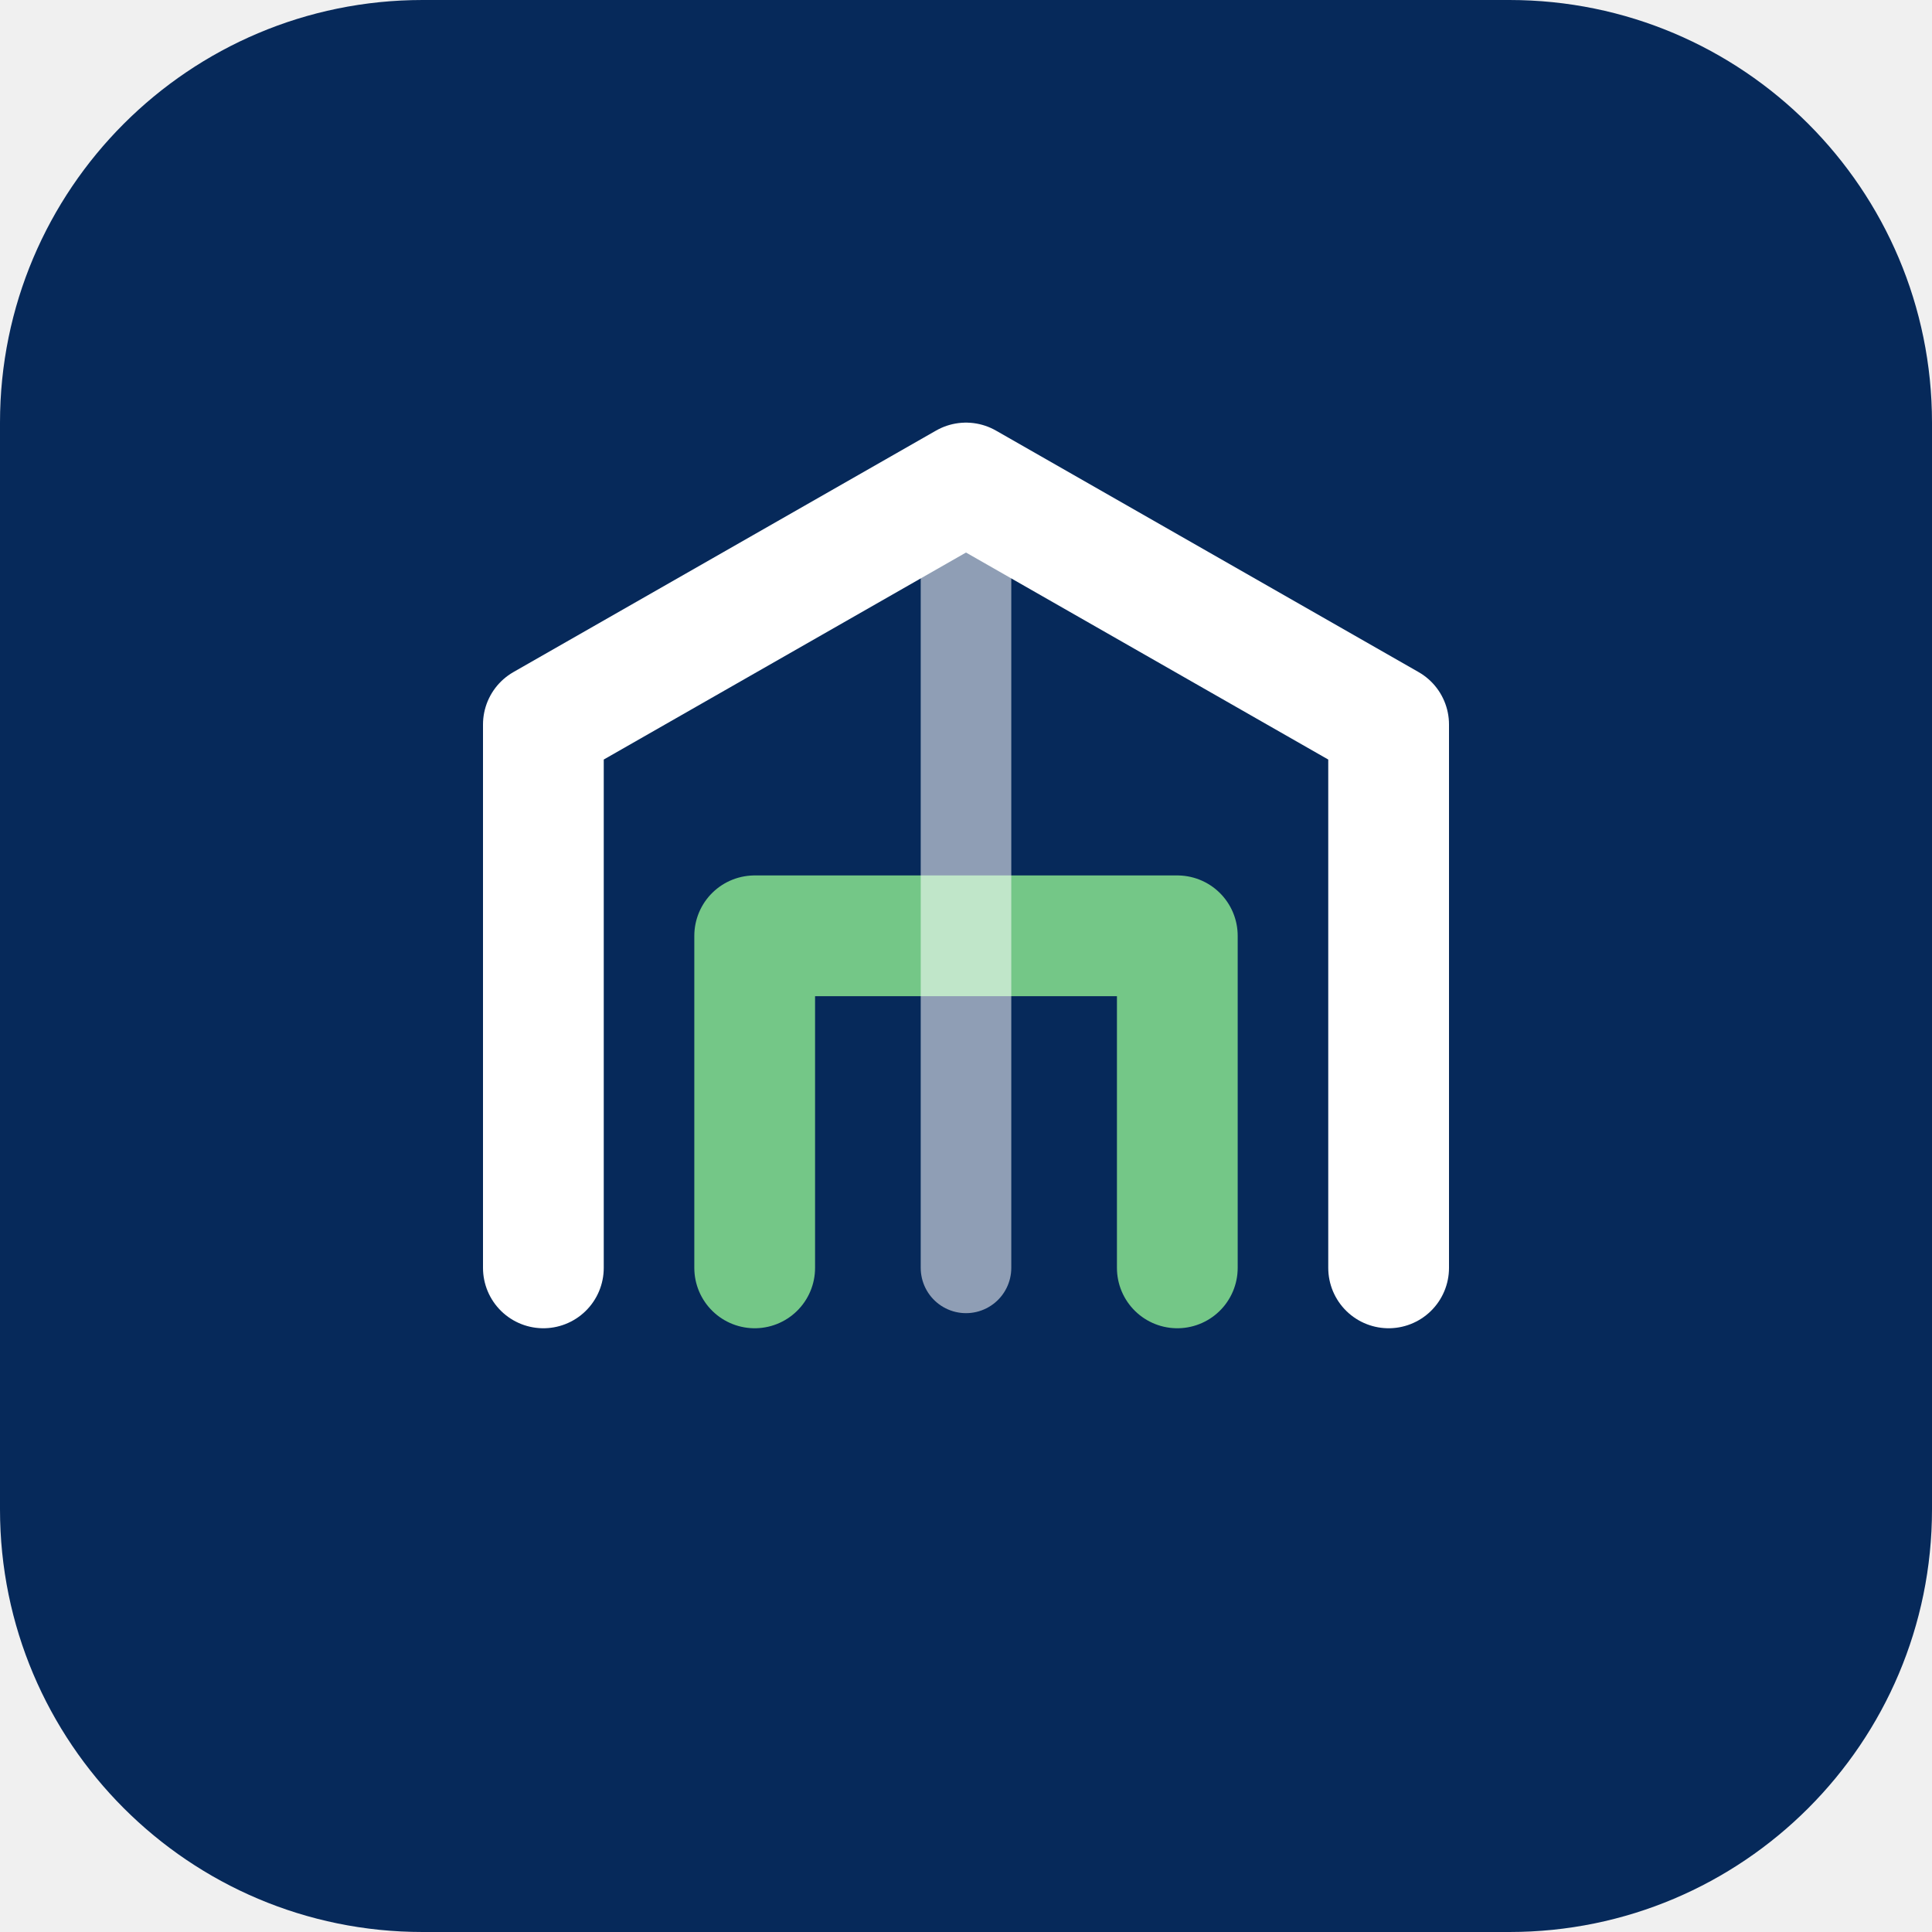
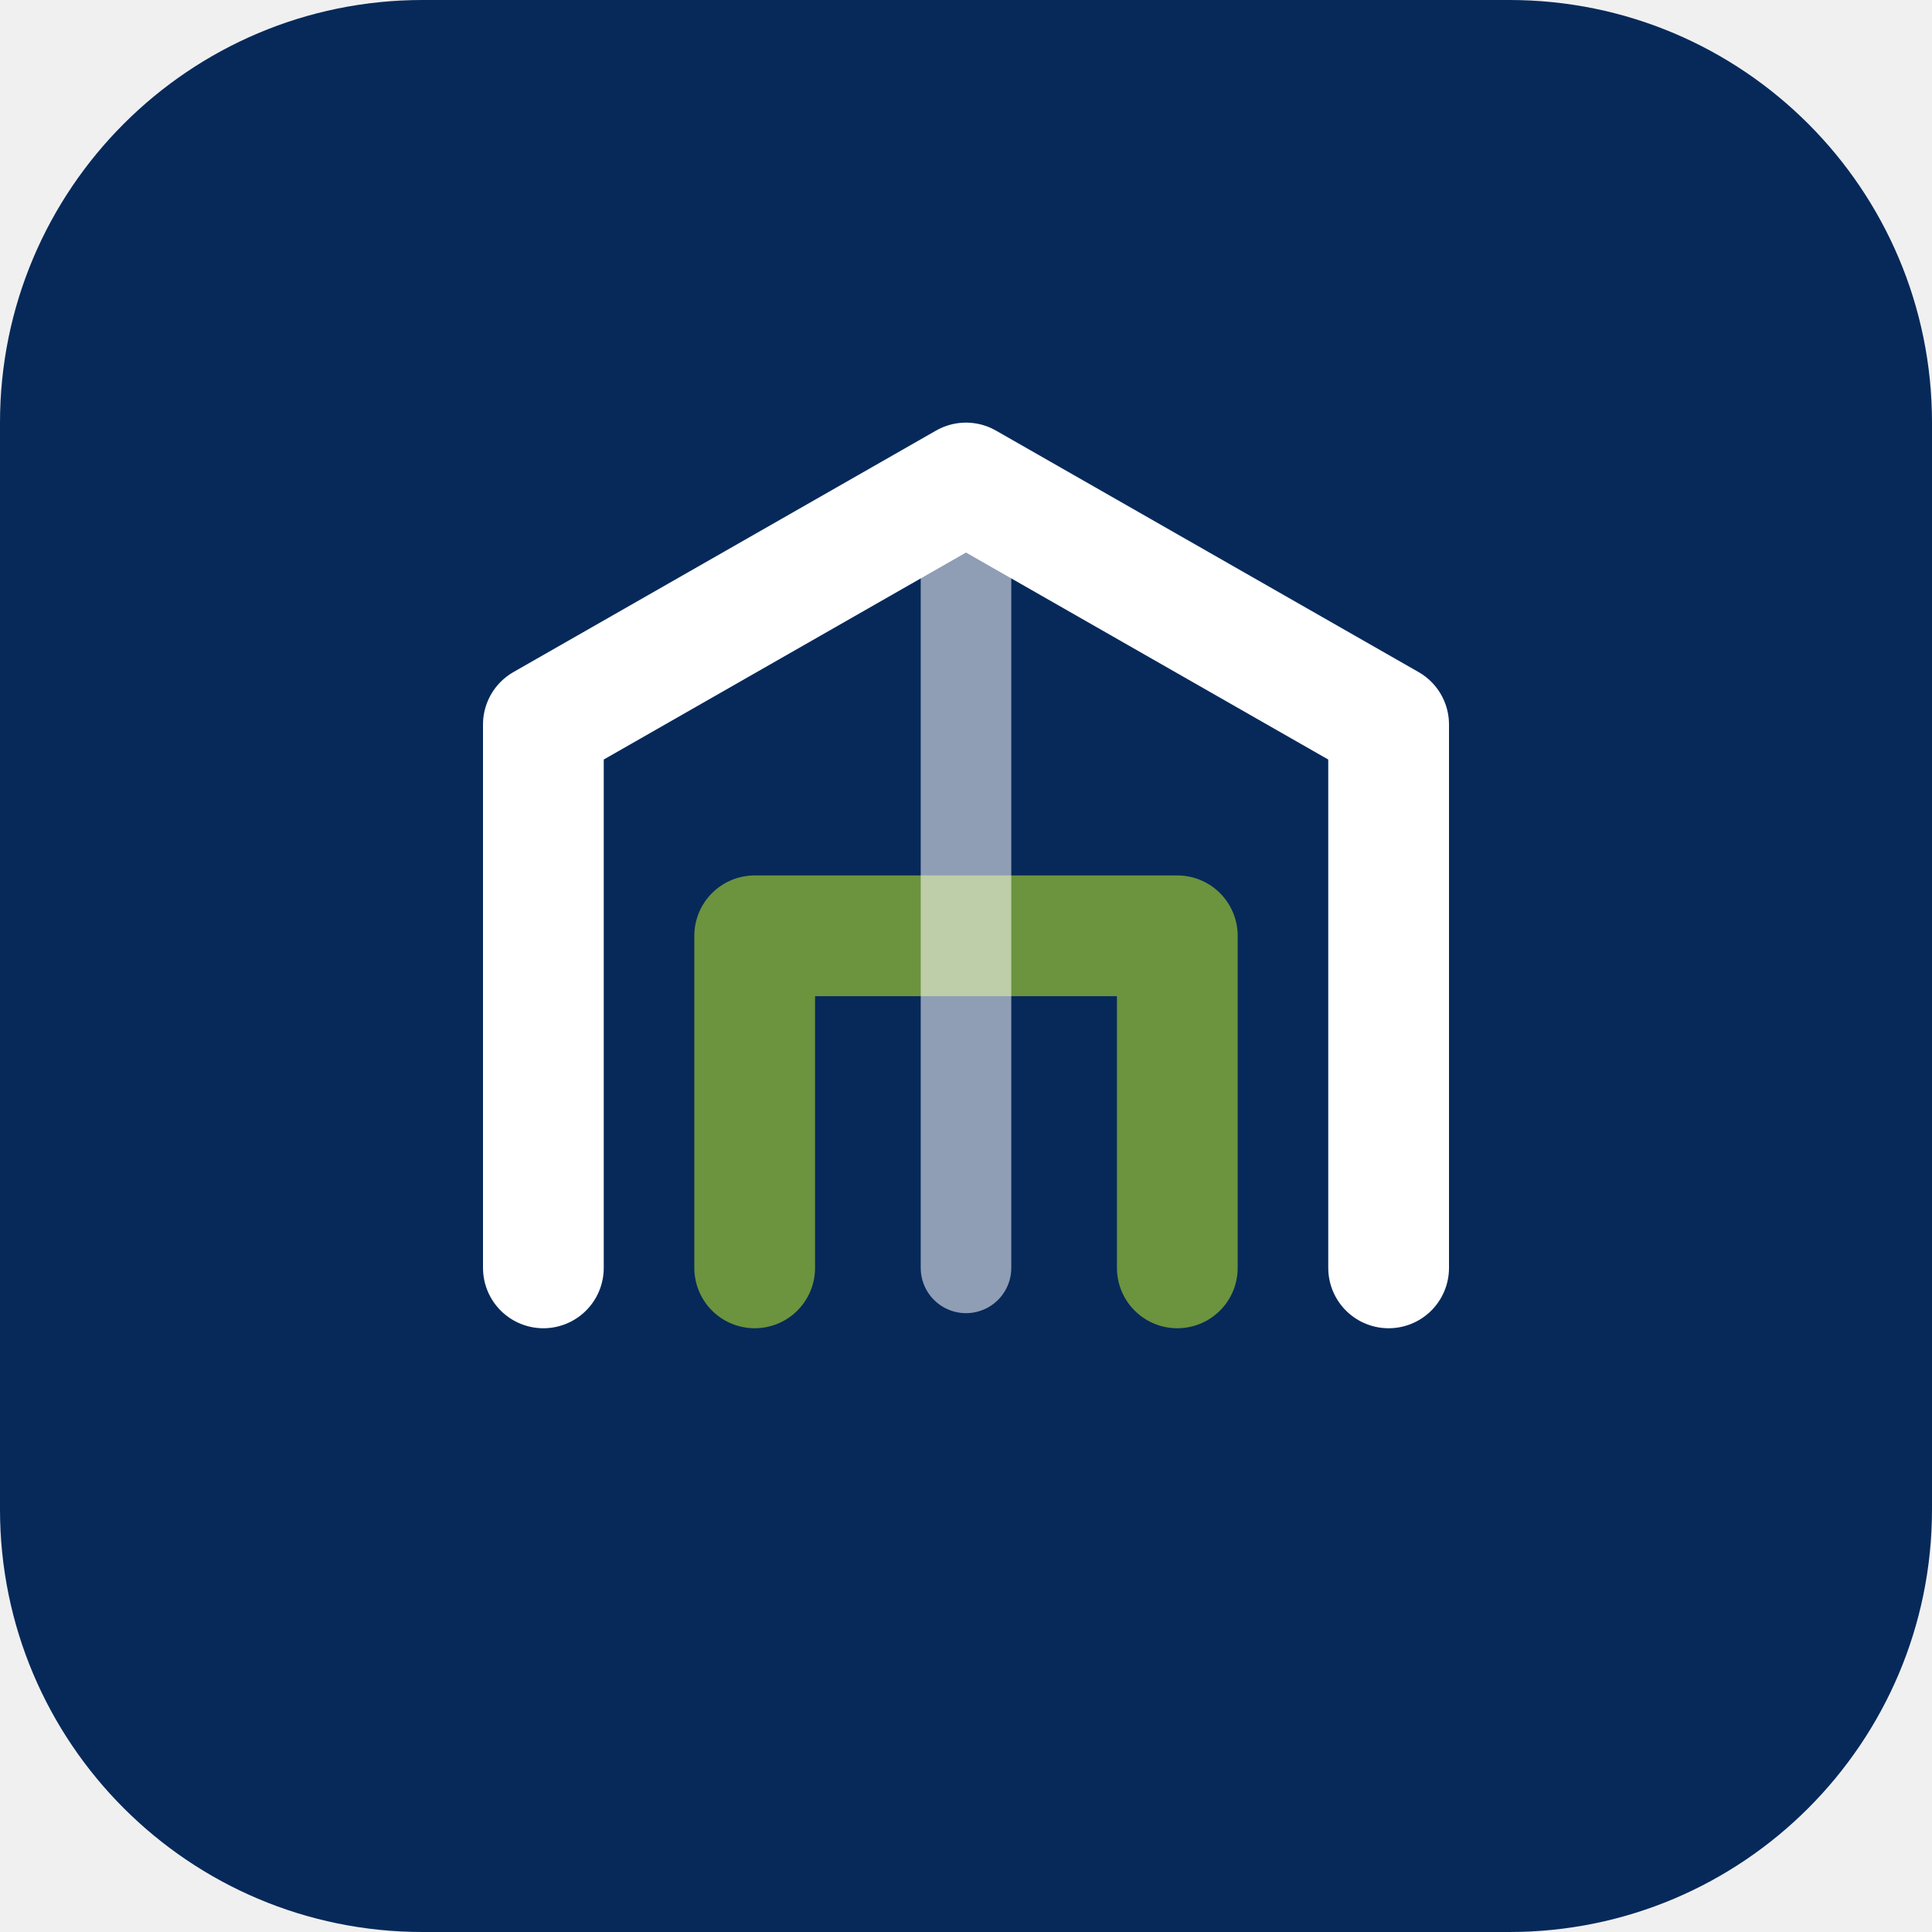
<svg xmlns="http://www.w3.org/2000/svg" viewBox="0 0 64 64">
  <rect width="64" height="64" rx="14" fill="#06295a" />
  <path d="M18 42V24l14-8 14 8v18" fill="none" stroke="#ffffff" stroke-width="4" stroke-linecap="round" stroke-linejoin="round" />
-   <path d="M25 42V31h14v11" fill="none" stroke="#74c787" stroke-width="4" stroke-linecap="round" stroke-linejoin="round" />
+   <path d="M25 42V31h14v11" fill="none" stroke="#6c933e" stroke-width="4" stroke-linecap="round" stroke-linejoin="round" />
  <path d="M32 16v26" fill="none" stroke="#ffffff" stroke-width="3" stroke-linecap="round" opacity=".55" />
</svg>
